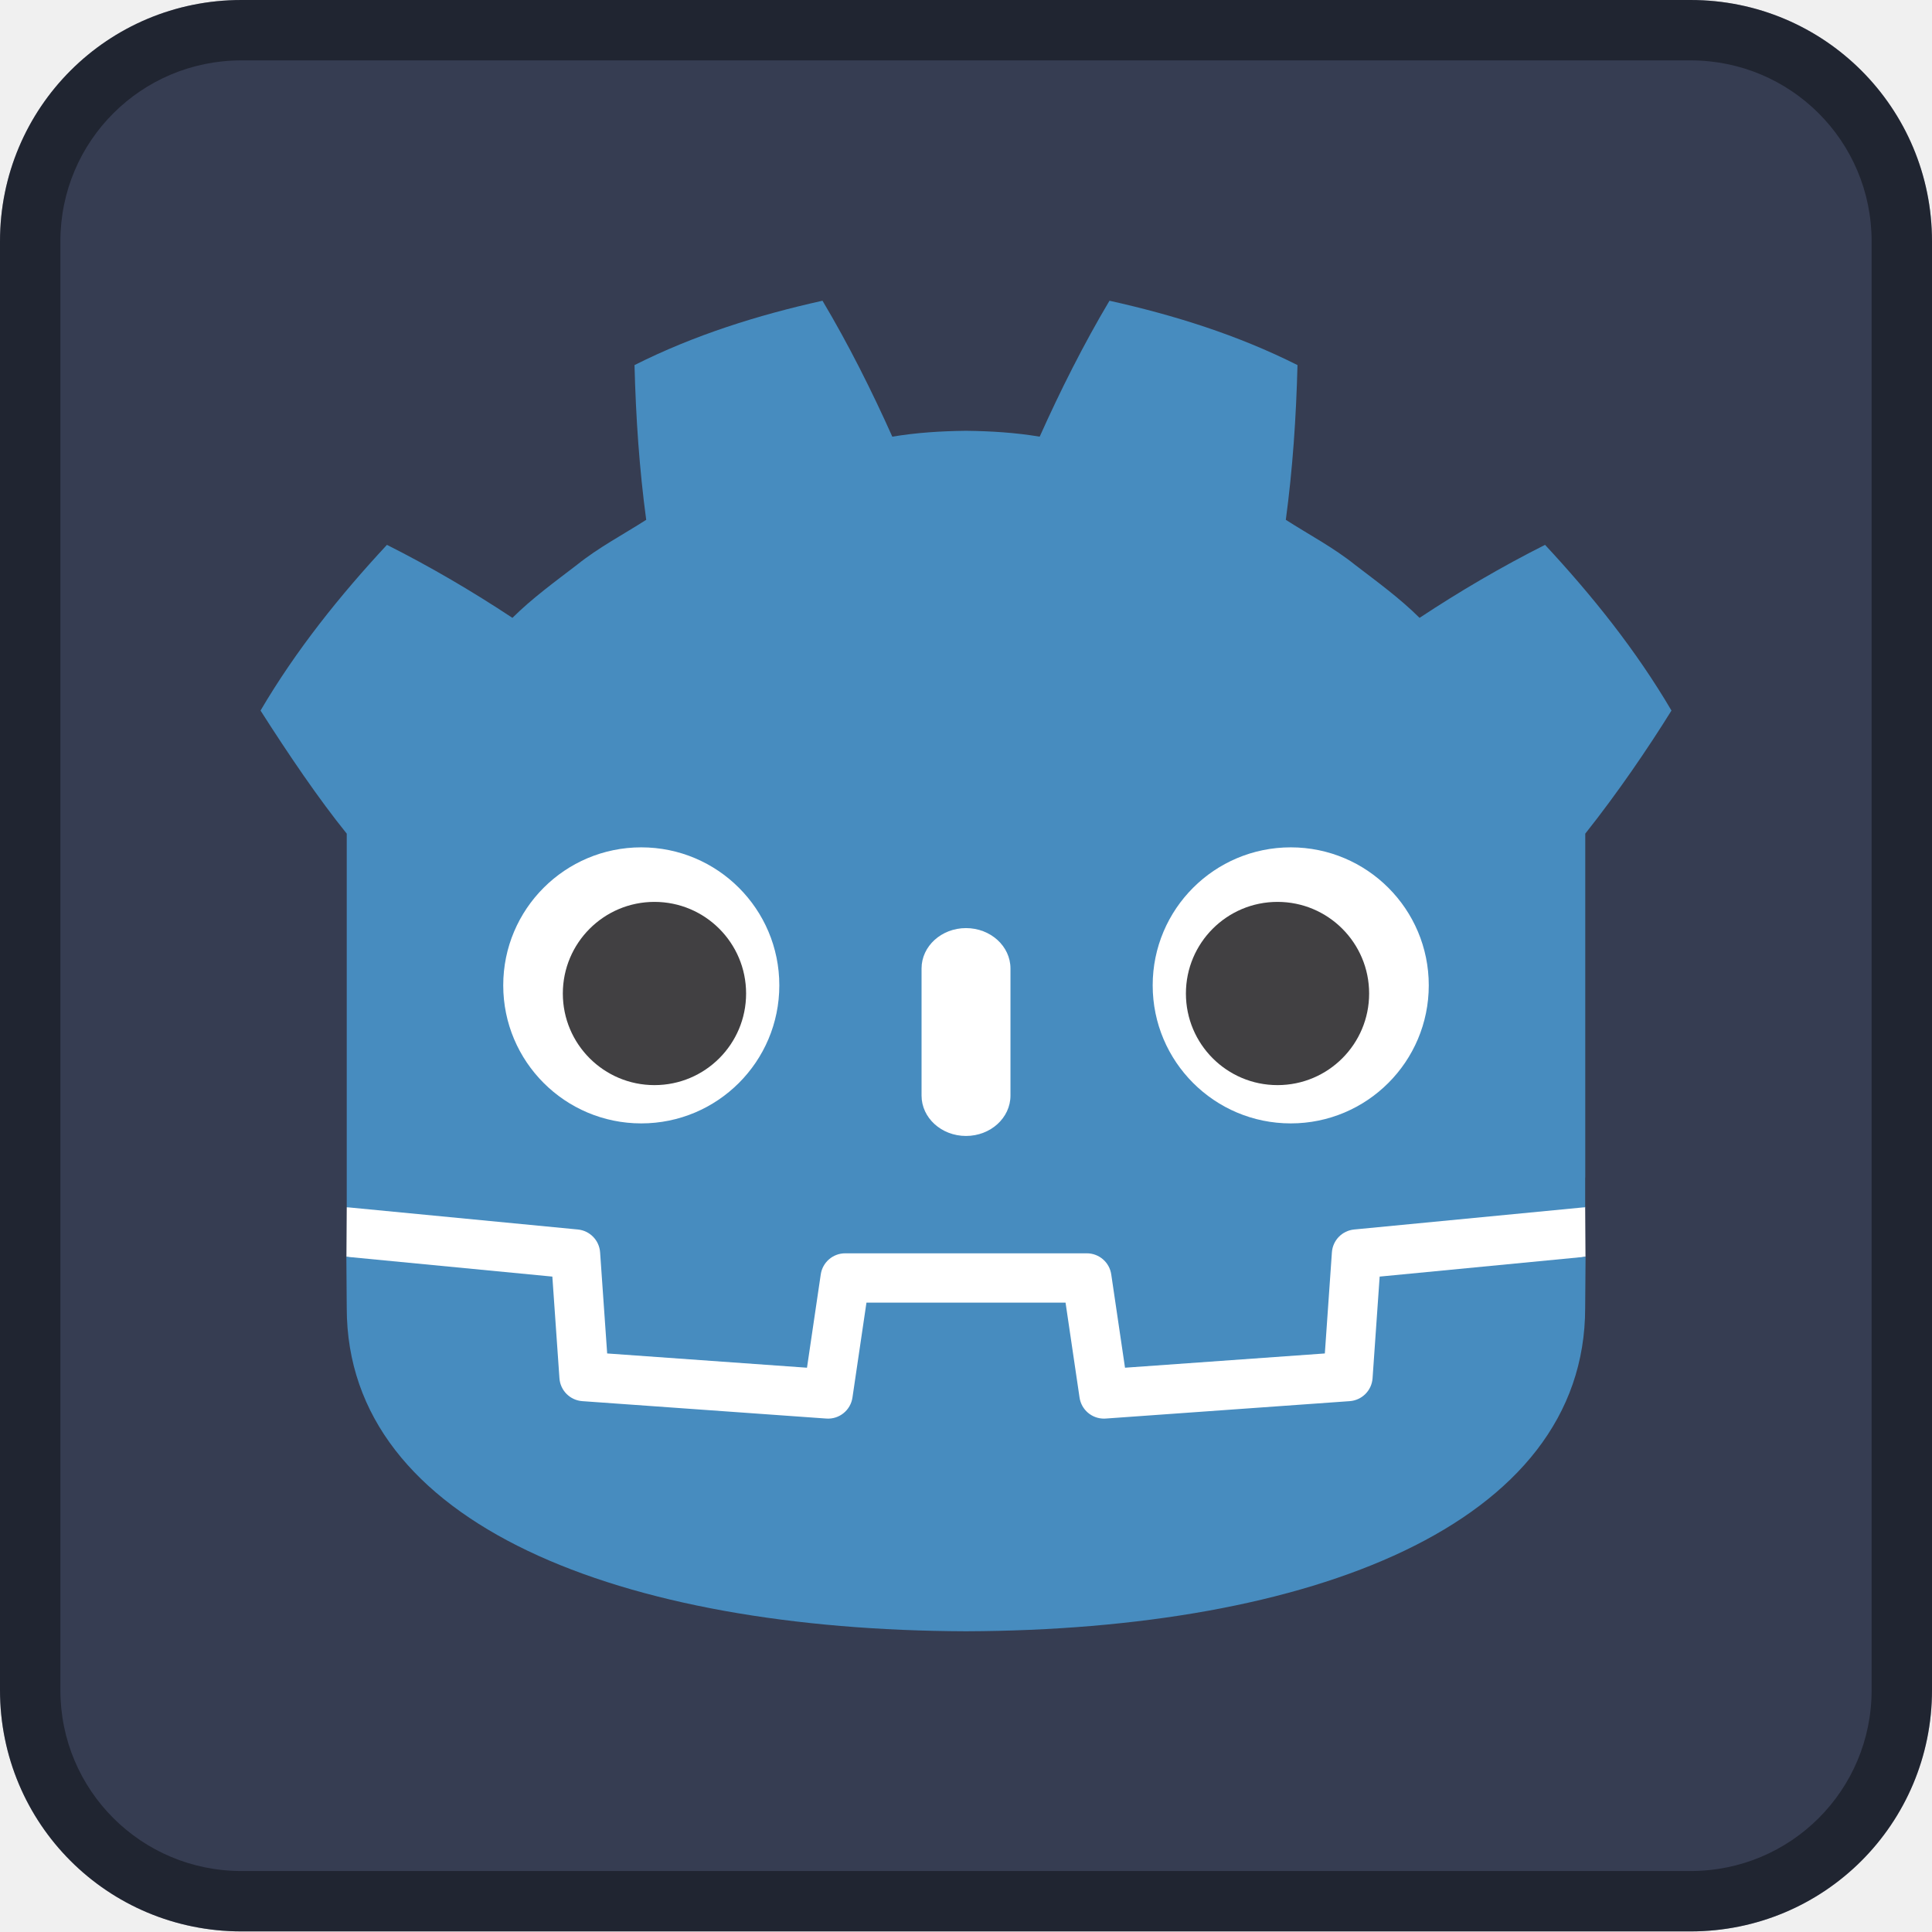
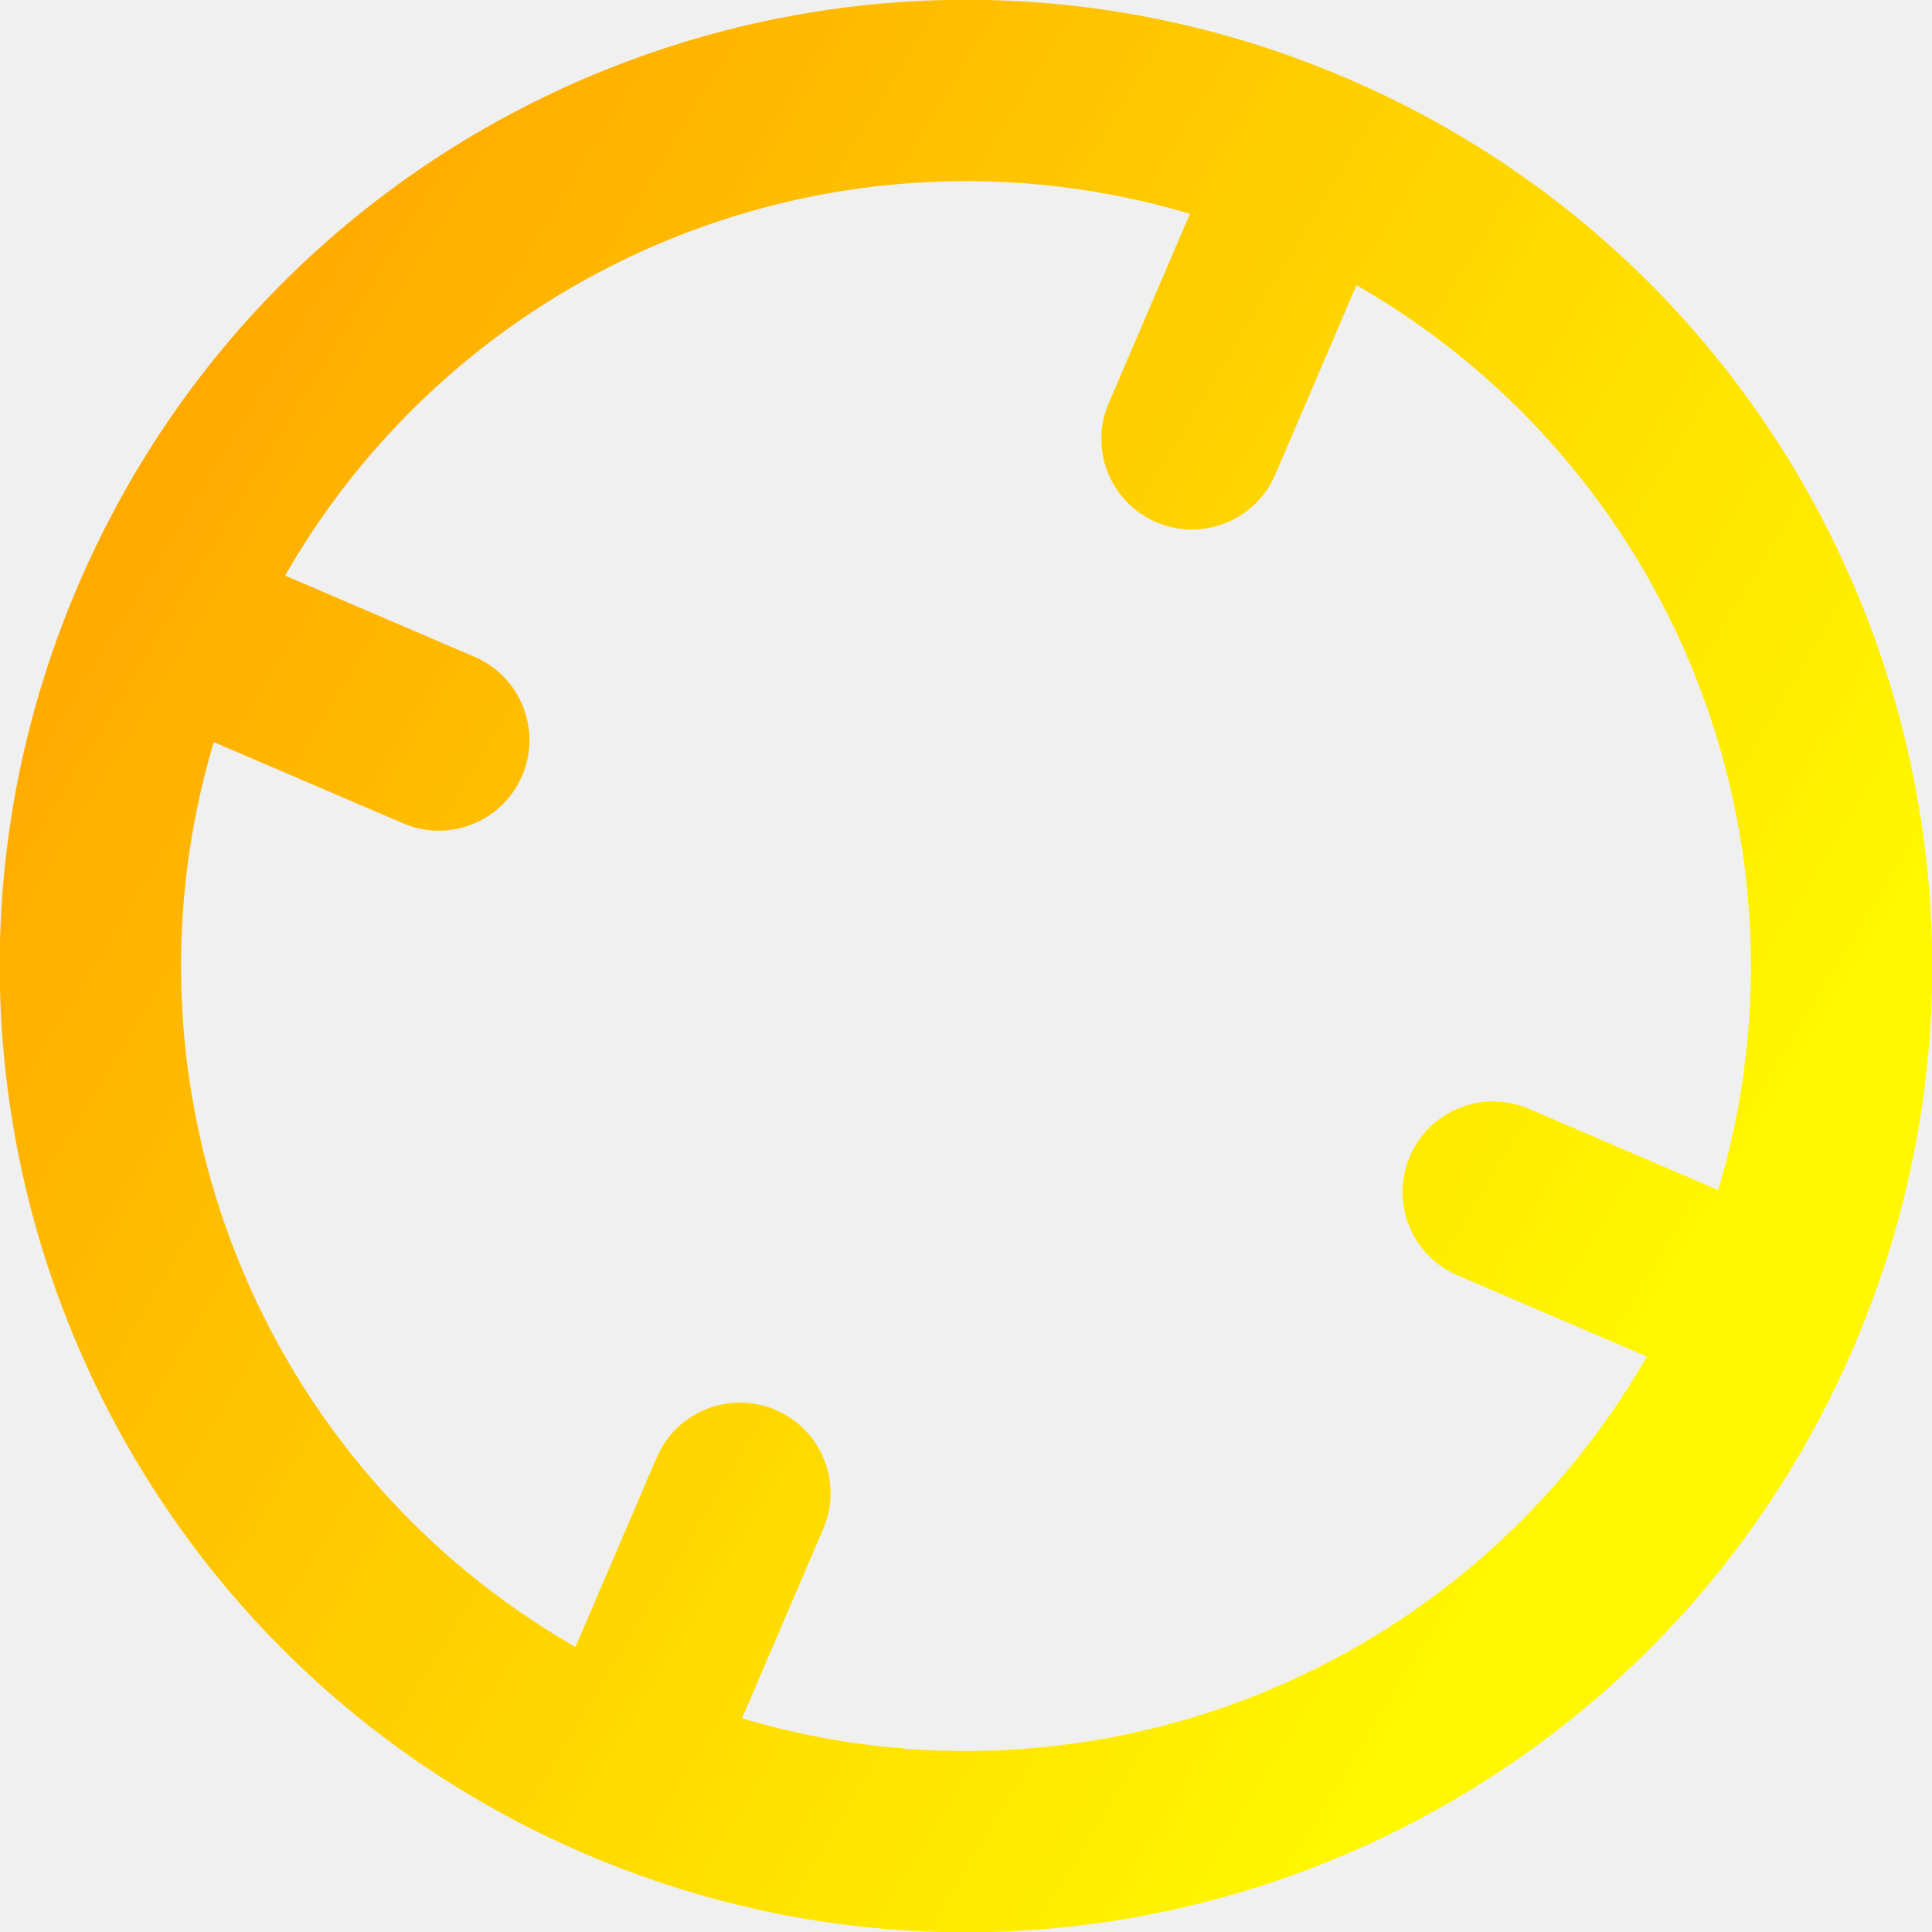
- <svg xmlns="http://www.w3.org/2000/svg" height="128" width="128">
-   <g transform="translate(32 32)">
-     <path d="m-16-32c-8.86 0-16 7.13-16 15.99v95.98c0 8.86 7.13 15.99 16 15.99h96c8.86 0 16-7.13 16-15.99v-95.98c0-8.85-7.14-15.99-16-15.99z" fill="#363d52" />
-     <path d="m-16-32c-8.86 0-16 7.13-16 15.99v95.98c0 8.86 7.13 15.99 16 15.99h96c8.86 0 16-7.13 16-15.99v-95.98c0-8.85-7.14-15.99-16-15.99zm0 4h96c6.64 0 12 5.35 12 11.99v95.98c0 6.64-5.35 11.99-12 11.99h-96c-6.64 0-12-5.35-12-11.99v-95.98c0-6.64 5.36-11.99 12-11.99z" fill-opacity=".4" />
-   </g>
-   <g stroke-width="9.927" transform="matrix(.1007308 0 0 .1007308 12.42592 2.256365)">
-     <path d="m0 0s-.325 1.994-.515 1.976l-36.182-3.491c-2.879-.278-5.115-2.574-5.317-5.459l-.994-14.247-27.992-1.997-1.904 12.912c-.424 2.872-2.932 5.037-5.835 5.037h-38.188c-2.902 0-5.41-2.165-5.834-5.037l-1.905-12.912-27.992 1.997-.994 14.247c-.202 2.886-2.438 5.182-5.317 5.46l-36.2 3.49c-.187.018-.324-1.978-.511-1.978l-.049-7.83 30.658-4.944 1.004-14.374c.203-2.91 2.551-5.263 5.463-5.472l38.551-2.75c.146-.01.29-.016.434-.016 2.897 0 5.401 2.166 5.825 5.038l1.959 13.286h28.005l1.959-13.286c.423-2.871 2.93-5.037 5.831-5.037.142 0 .284.005.423.015l38.556 2.75c2.911.209 5.26 2.562 5.463 5.472l1.003 14.374 30.645 4.966z" fill="#fff" transform="matrix(4.162611 0 0 -4.162611 919.2406 771.6719)" />
-     <path d="m0 0v-47.514-6.035-5.492c.108-.001.216-.005.323-.015l36.196-3.49c1.896-.183 3.382-1.709 3.514-3.609l1.116-15.978 31.574-2.253 2.175 14.747c.282 1.912 1.922 3.329 3.856 3.329h38.188c1.933 0 3.573-1.417 3.855-3.329l2.175-14.747 31.575 2.253 1.115 15.978c.133 1.9 1.618 3.425 3.514 3.609l36.182 3.49c.107.01.214.014.322.015v4.711l.015.005v54.325c5.097 6.416 9.923 13.494 13.621 19.449-5.651 9.62-12.575 18.217-19.976 26.182-6.864-3.455-13.531-7.369-19.828-11.534-3.151 3.132-6.7 5.694-10.186 8.372-3.425 2.751-7.285 4.768-10.946 7.118 1.09 8.117 1.629 16.108 1.846 24.448-9.446 4.754-19.519 7.906-29.708 10.17-4.068-6.837-7.788-14.241-11.028-21.479-3.842.642-7.702.88-11.567.926v.006c-.027 0-.052-.006-.075-.006-.024 0-.049.006-.073.006v-.006c-3.872-.046-7.729-.284-11.572-.926-3.238 7.238-6.956 14.642-11.03 21.479-10.184-2.264-20.258-5.416-29.703-10.17.216-8.34.755-16.331 1.848-24.448-3.668-2.35-7.523-4.367-10.949-7.118-3.481-2.678-7.036-5.24-10.188-8.372-6.297 4.165-12.962 8.079-19.828 11.534-7.401-7.965-14.321-16.562-19.974-26.182 4.443-6.974 9.208-13.983 13.621-19.449z" fill="#478cbf" transform="matrix(4.162611 0 0 -4.162611 104.6989 525.907)" />
-     <path d="m0 0-1.121-16.063c-.135-1.936-1.675-3.477-3.611-3.616l-38.555-2.751c-.094-.007-.188-.01-.281-.01-1.916 0-3.569 1.406-3.852 3.33l-2.211 14.994h-31.459l-2.211-14.994c-.297-2.018-2.101-3.469-4.133-3.32l-38.555 2.751c-1.936.139-3.476 1.68-3.611 3.616l-1.121 16.063-32.547 3.138c.015-3.498.06-7.33.06-8.093 0-34.374 43.605-50.896 97.781-51.086h.066.067c54.176.19 97.766 16.712 97.766 51.086 0 .777.047 4.593.063 8.093z" fill="#478cbf" transform="matrix(4.162611 0 0 -4.162611 784.0714 817.2428)" />
-     <path d="m0 0c0-12.052-9.765-21.815-21.813-21.815-12.042 0-21.81 9.763-21.81 21.815 0 12.044 9.768 21.802 21.81 21.802 12.048 0 21.813-9.758 21.813-21.802" fill="#fff" transform="matrix(4.162611 0 0 -4.162611 389.2148 625.671)" />
-     <path d="m0 0c0-7.994-6.479-14.473-14.479-14.473-7.996 0-14.479 6.479-14.479 14.473s6.483 14.479 14.479 14.479c8 0 14.479-6.485 14.479-14.479" fill="#414042" transform="matrix(4.162611 0 0 -4.162611 367.3669 631.0568)" />
-     <path d="m0 0c-3.878 0-7.021 2.858-7.021 6.381v20.081c0 3.52 3.143 6.381 7.021 6.381s7.028-2.861 7.028-6.381v-20.081c0-3.523-3.15-6.381-7.028-6.381" fill="#fff" transform="matrix(4.162611 0 0 -4.162611 511.9934 724.7395)" />
-     <path d="m0 0c0-12.052 9.765-21.815 21.815-21.815 12.041 0 21.808 9.763 21.808 21.815 0 12.044-9.767 21.802-21.808 21.802-12.05 0-21.815-9.758-21.815-21.802" fill="#fff" transform="matrix(4.162611 0 0 -4.162611 634.7871 625.671)" />
-     <path d="m0 0c0-7.994 6.477-14.473 14.471-14.473 8.002 0 14.479 6.479 14.479 14.473s-6.477 14.479-14.479 14.479c-7.994 0-14.471-6.485-14.471-14.479" fill="#414042" transform="matrix(4.162611 0 0 -4.162611 656.6406 631.0568)" />
+ <svg xmlns="http://www.w3.org/2000/svg" xmlns:xlink="http://www.w3.org/1999/xlink" width="800" height="800" viewBox="0 0 16 16" fill="none" version="1.1" id="svg4">
+   <defs id="defs8">
+     <linearGradient id="linearGradient1198">
+       <stop style="stop-color:#ff9a00;stop-opacity:1;" offset="0" id="stop1194" />
+       <stop style="stop-color:#fff800;stop-opacity:1;" offset="1" id="stop1196" />
+     </linearGradient>
+     <linearGradient id="linearGradient1178">
+       <stop style="stop-color:#fff800;stop-opacity:1;" offset="0" id="stop1174" />
+       <stop style="stop-color:#fff800;stop-opacity:0;" offset="1" id="stop1176" />
+     </linearGradient>
+     <rect x="852.071" y="20.828" width="1262.959" height="747.929" id="rect930" />
+     <linearGradient xlink:href="#linearGradient1178" id="linearGradient1180" x1="0" y1="8.001" x2="85.425" y2="8.001" gradientUnits="userSpaceOnUse" />
+     <linearGradient xlink:href="#linearGradient1198" id="linearGradient1192" gradientUnits="userSpaceOnUse" x1="0" y1="8.001" x2="85.425" y2="8.001" />
+     <linearGradient xlink:href="#linearGradient1198" id="linearGradient1200" gradientUnits="userSpaceOnUse" x1="0.322" y1="-0.353" x2="15.266" y2="8.751" />
+     <linearGradient xlink:href="#linearGradient1178" id="linearGradient265" gradientUnits="userSpaceOnUse" x1="0" y1="8.001" x2="85.425" y2="8.001" />
+   </defs>
+   <g id="g1139" transform="translate(-2.0840671e-4,4.8739933e-4)">
+     <g id="g1172" style="fill:url(#linearGradient1180);fill-opacity:1">
+       <g aria-label="hioFPS" transform="matrix(0.1836578,0,0,0.1836578,-140.2829,-7.534081)" id="text928" style="font-size:118.667px;font-family:'Red Hat Display';-inkscape-font-specification:'Red Hat Display, Normal';white-space:pre;shape-inside:url(#rect930);fill:url(#linearGradient265);fill-opacity:1;stroke-width:7.559;stroke-linejoin:round">
+         <g id="g1190" style="fill:url(#linearGradient1192);fill-opacity:1">
+           <path fill="#000000" fill-rule="evenodd" d="M 0.647,4.848 A 8,8 0 1 1 15.353,11.152 8,8 0 0 1 0.647,4.848 Z M 6.145,14.23 6.818,12.661 A 0.75,0.75 0 0 0 5.439,12.07 L 4.766,13.639 A 6.503,6.503 0 0 1 1.77,6.145 L 3.339,6.818 A 0.75,0.75 0 0 0 3.93,5.439 L 2.361,4.766 A 6.503,6.503 0 0 1 9.855,1.77 L 9.182,3.339 A 0.75,0.75 0 0 0 10.561,3.93 l 0.673,-1.569 a 6.503,6.503 0 0 1 2.996,7.494 L 12.661,9.182 a 0.75,0.75 0 0 0 -0.591,1.379 l 1.569,0.673 a 6.503,6.503 0 0 1 -7.494,2.996 z" clip-rule="evenodd" id="path2" style="fill:url(#linearGradient1200);fill-opacity:1" transform="matrix(5.44491,0,0,5.44491,763.8277,41.0224)" />
+         </g>
+       </g>
+     </g>
  </g>
</svg>
